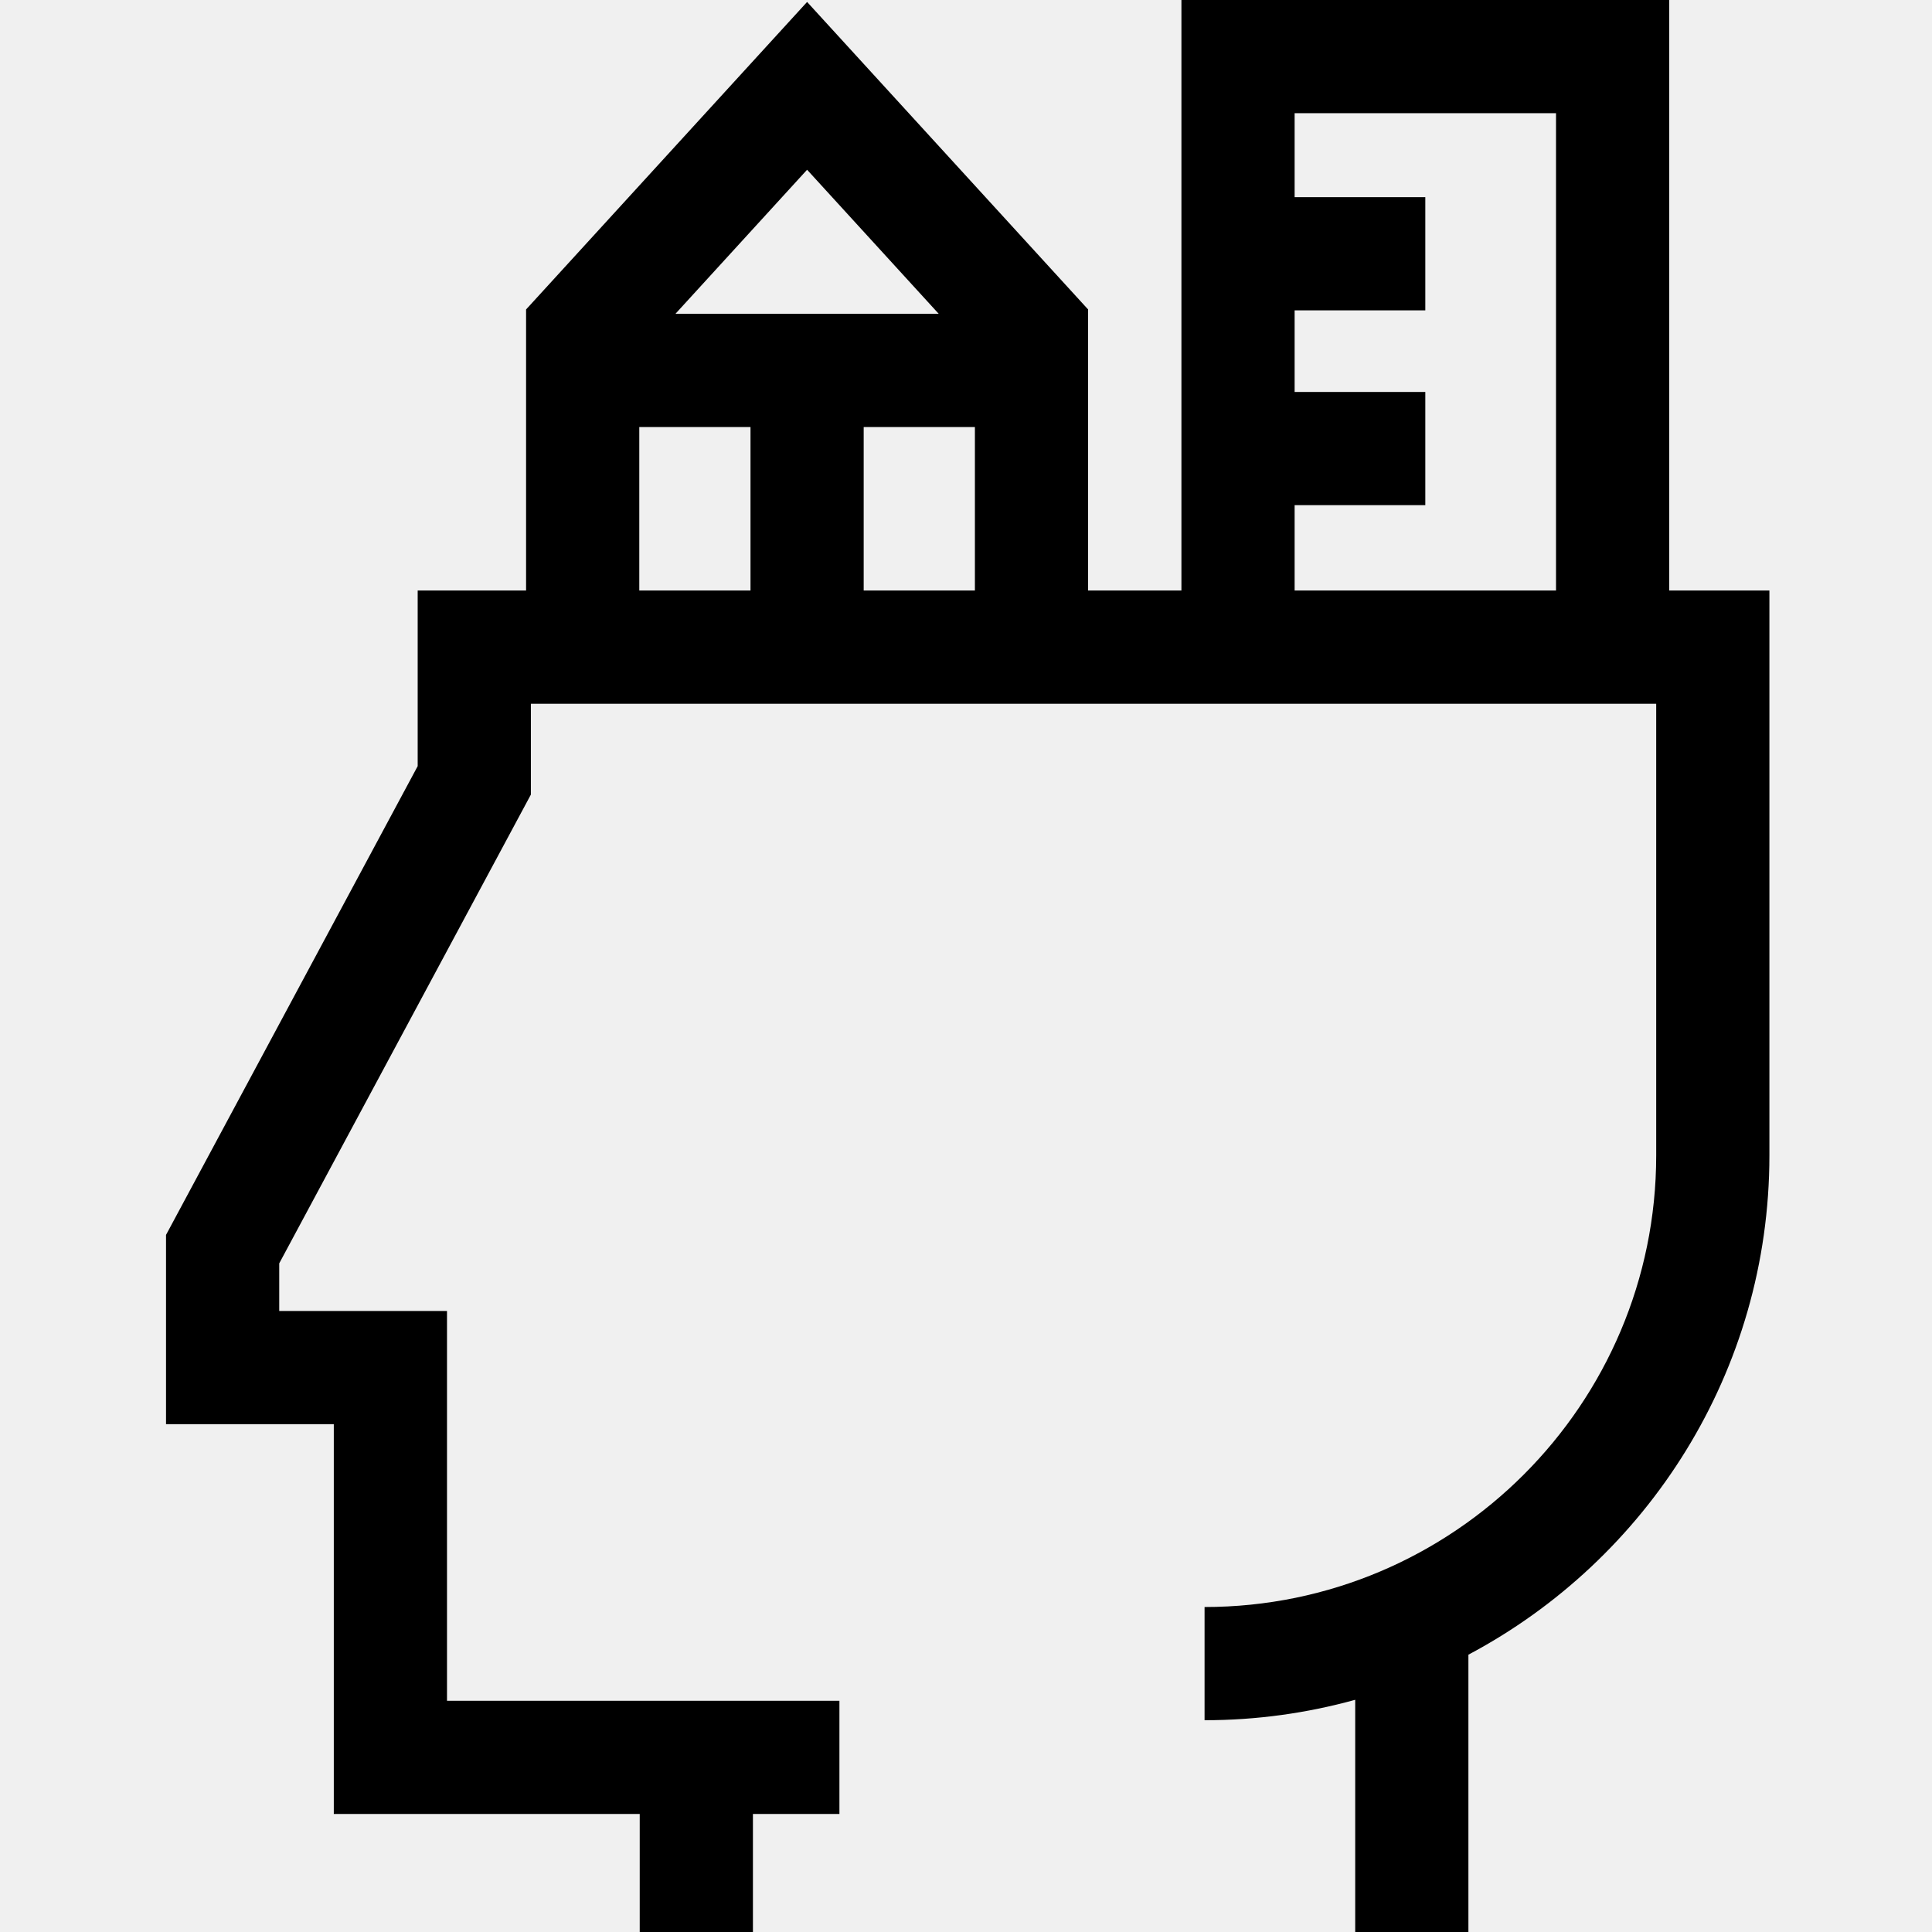
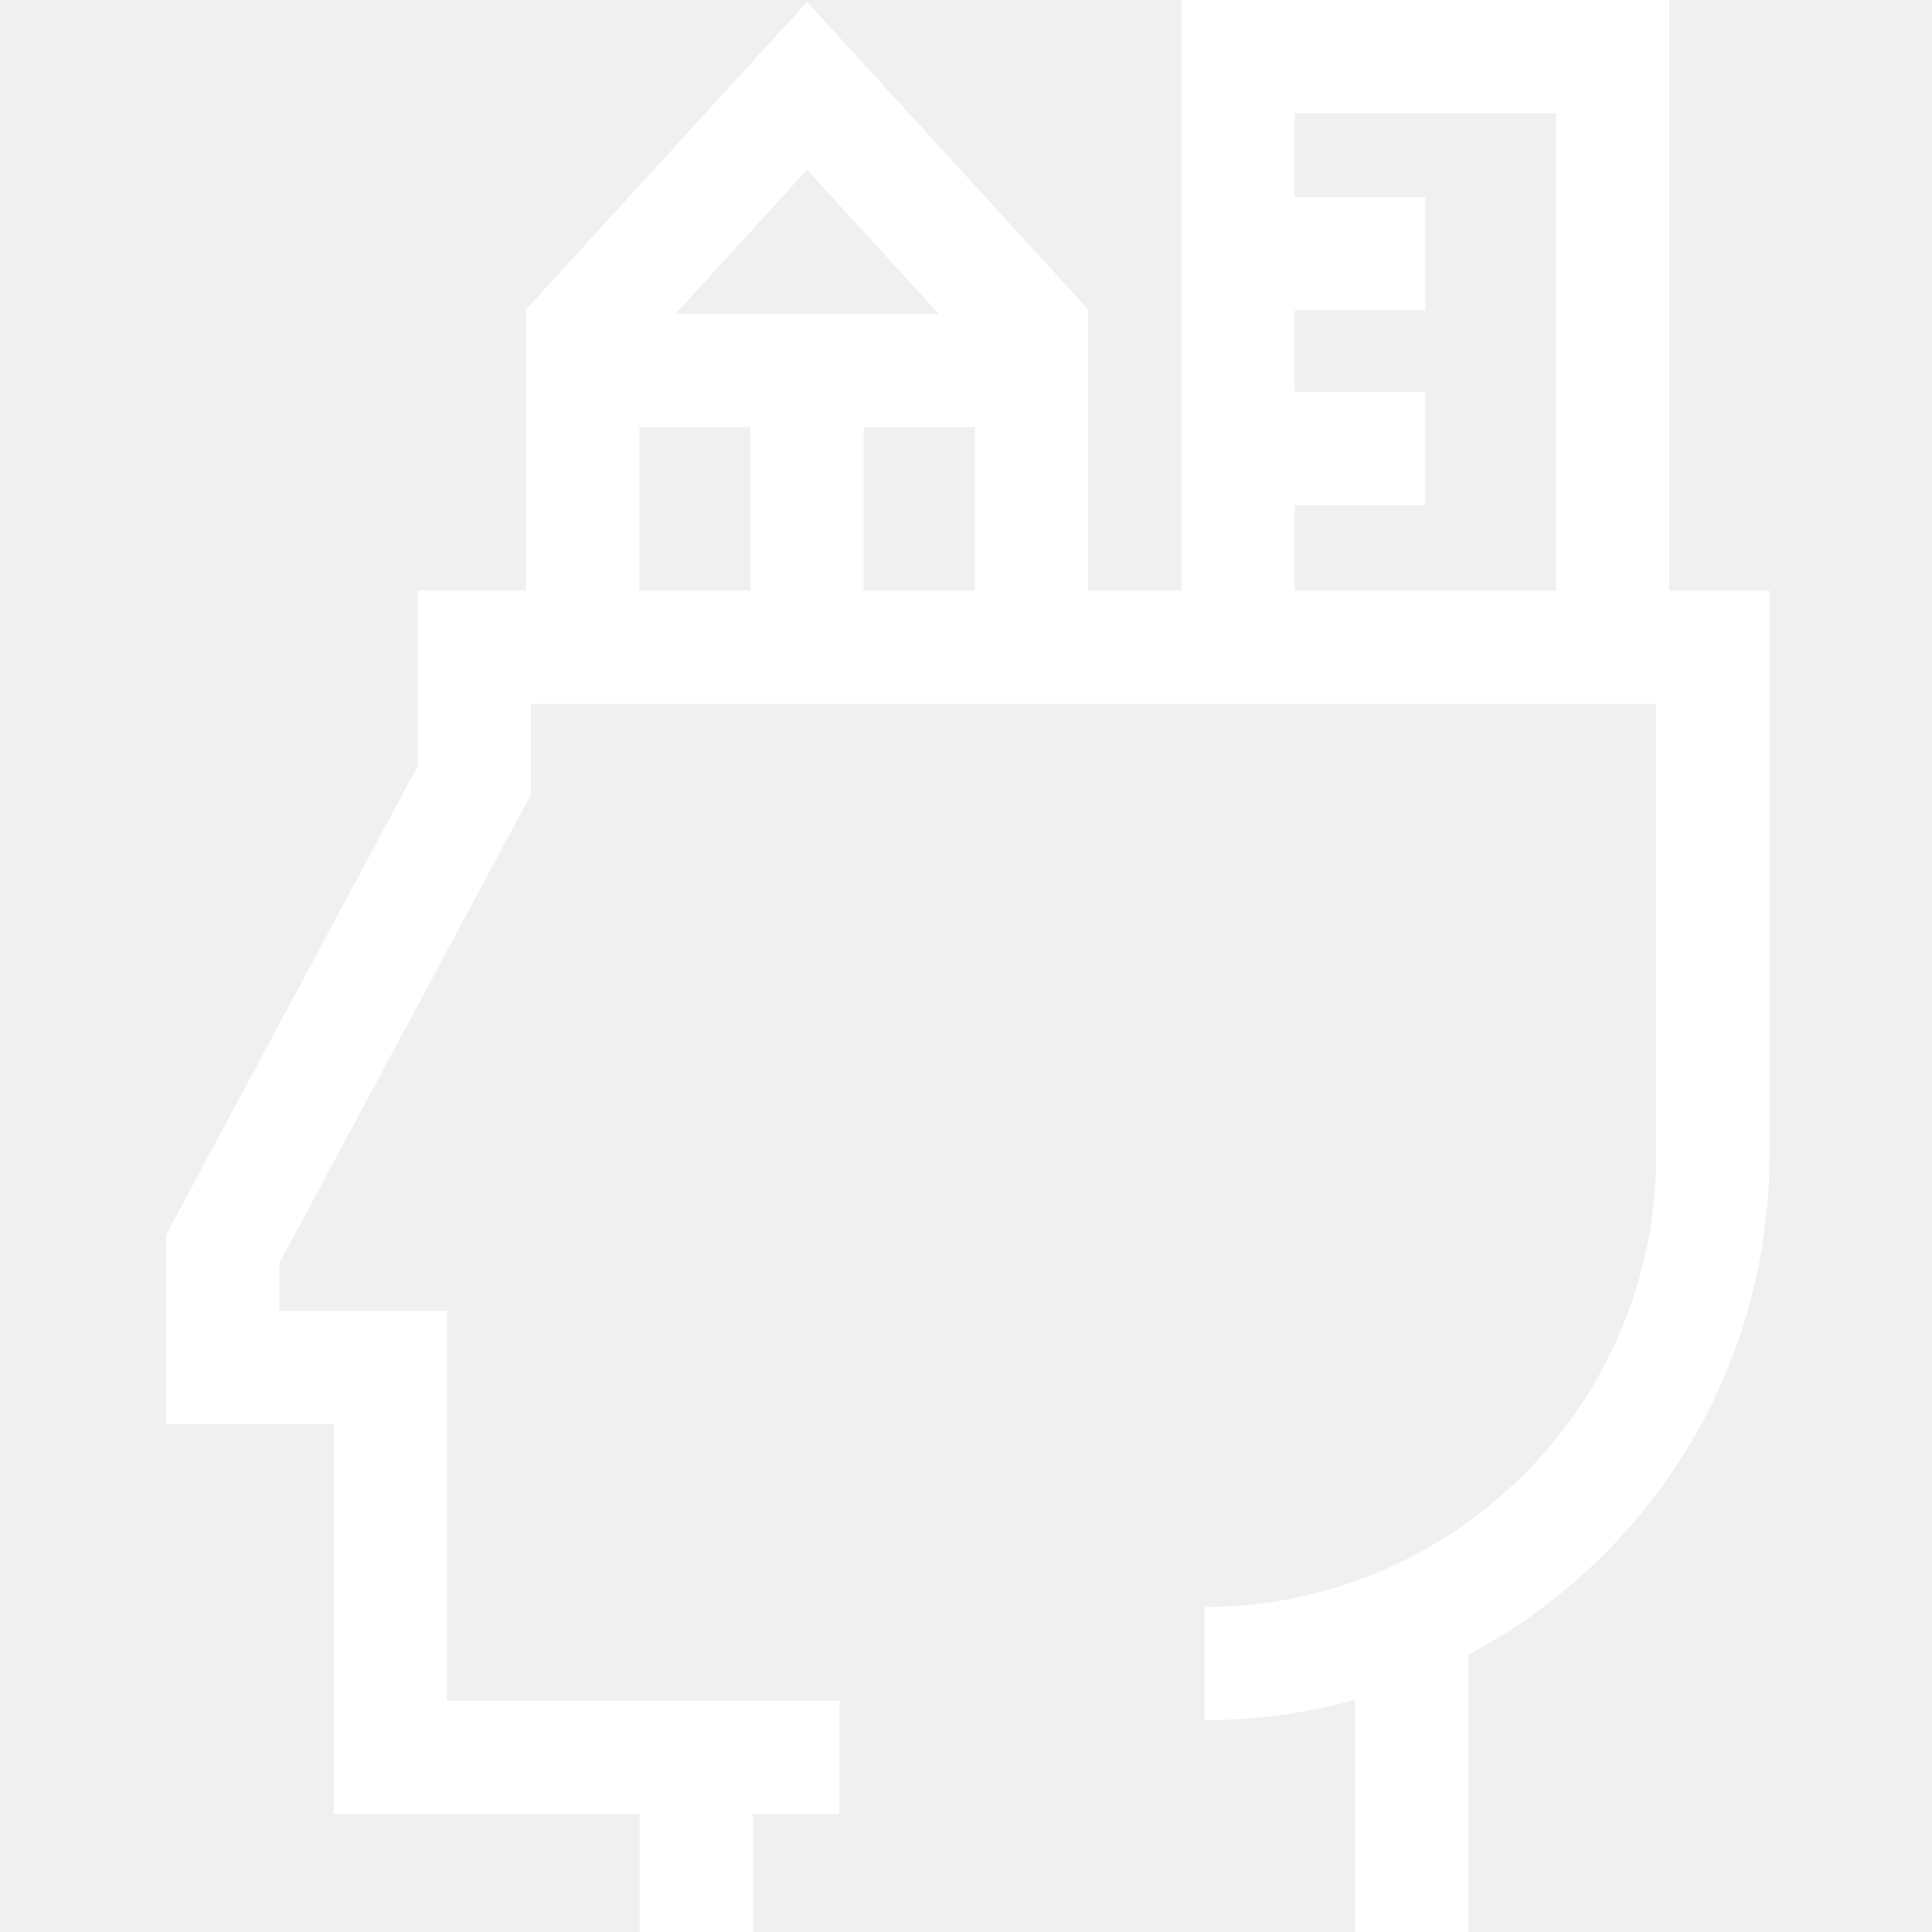
- <svg xmlns="http://www.w3.org/2000/svg" viewBox="-44 0 512 512">
+ <svg xmlns="http://www.w3.org/2000/svg" fill="#fff" viewBox="-44 0 512 512">
  <path d="m398.359 156.5v-156.5h-129.27v156.5h-24.73v-74.492l-74.469-81.492-74.473 81.492v74.492h-28.727v46.535l-66.691 124.227v50.156h44.461v103.305h81.074v31.277h30v-31.277h22.922v-30h-103.996v-103.305h-44.461v-12.613l66.688-124.227v-24.078h298.223v119.688c0 65.996-53.691 119.688-119.688 119.688v30c13.82 0 27.207-1.891 39.922-5.414v61.539h30v-73.492c47.402-25.152 79.766-75.023 79.766-132.32v-149.688zm-99.27-22.625h34.633v-30h-34.633v-21.625h34.633v-30h-34.633v-22.25h69.27v126.5h-69.27zm-84.73-20.707v43.332h-29.473v-43.332zm-9.582-30h-69.781l34.891-38.184zm-79.359 30h29.473v43.332h-29.473zm0 0" />
</svg>
